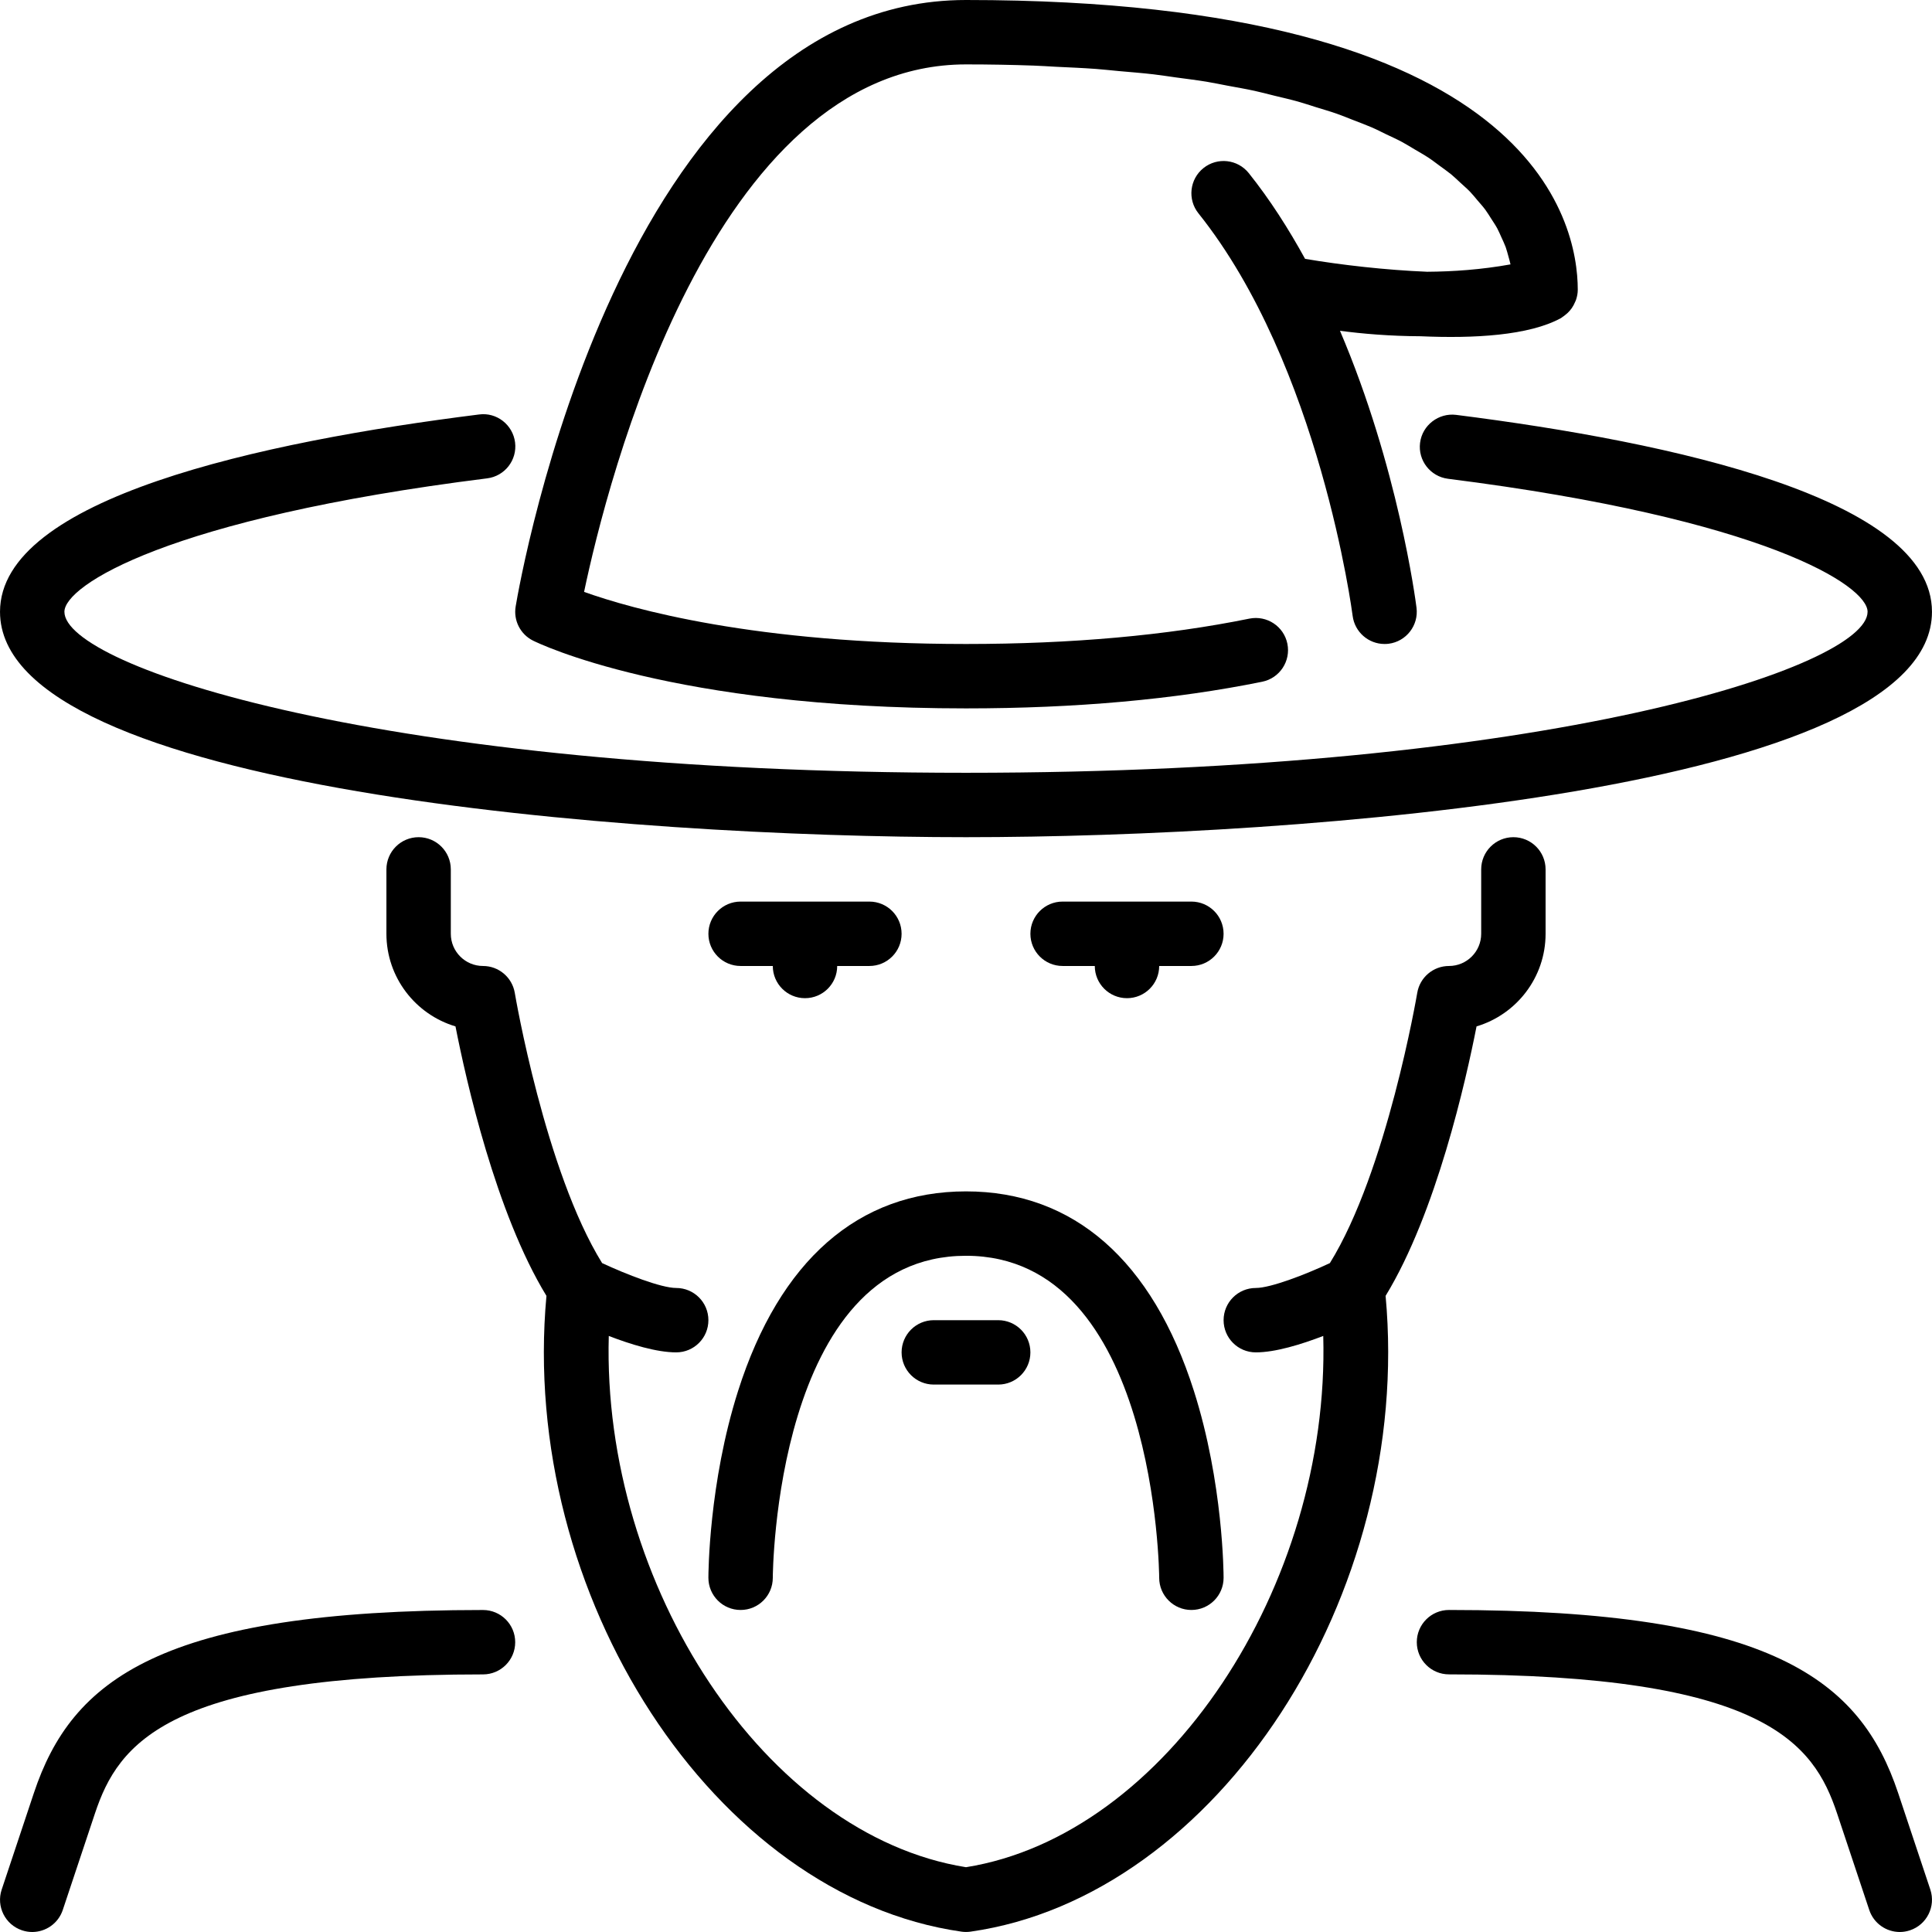
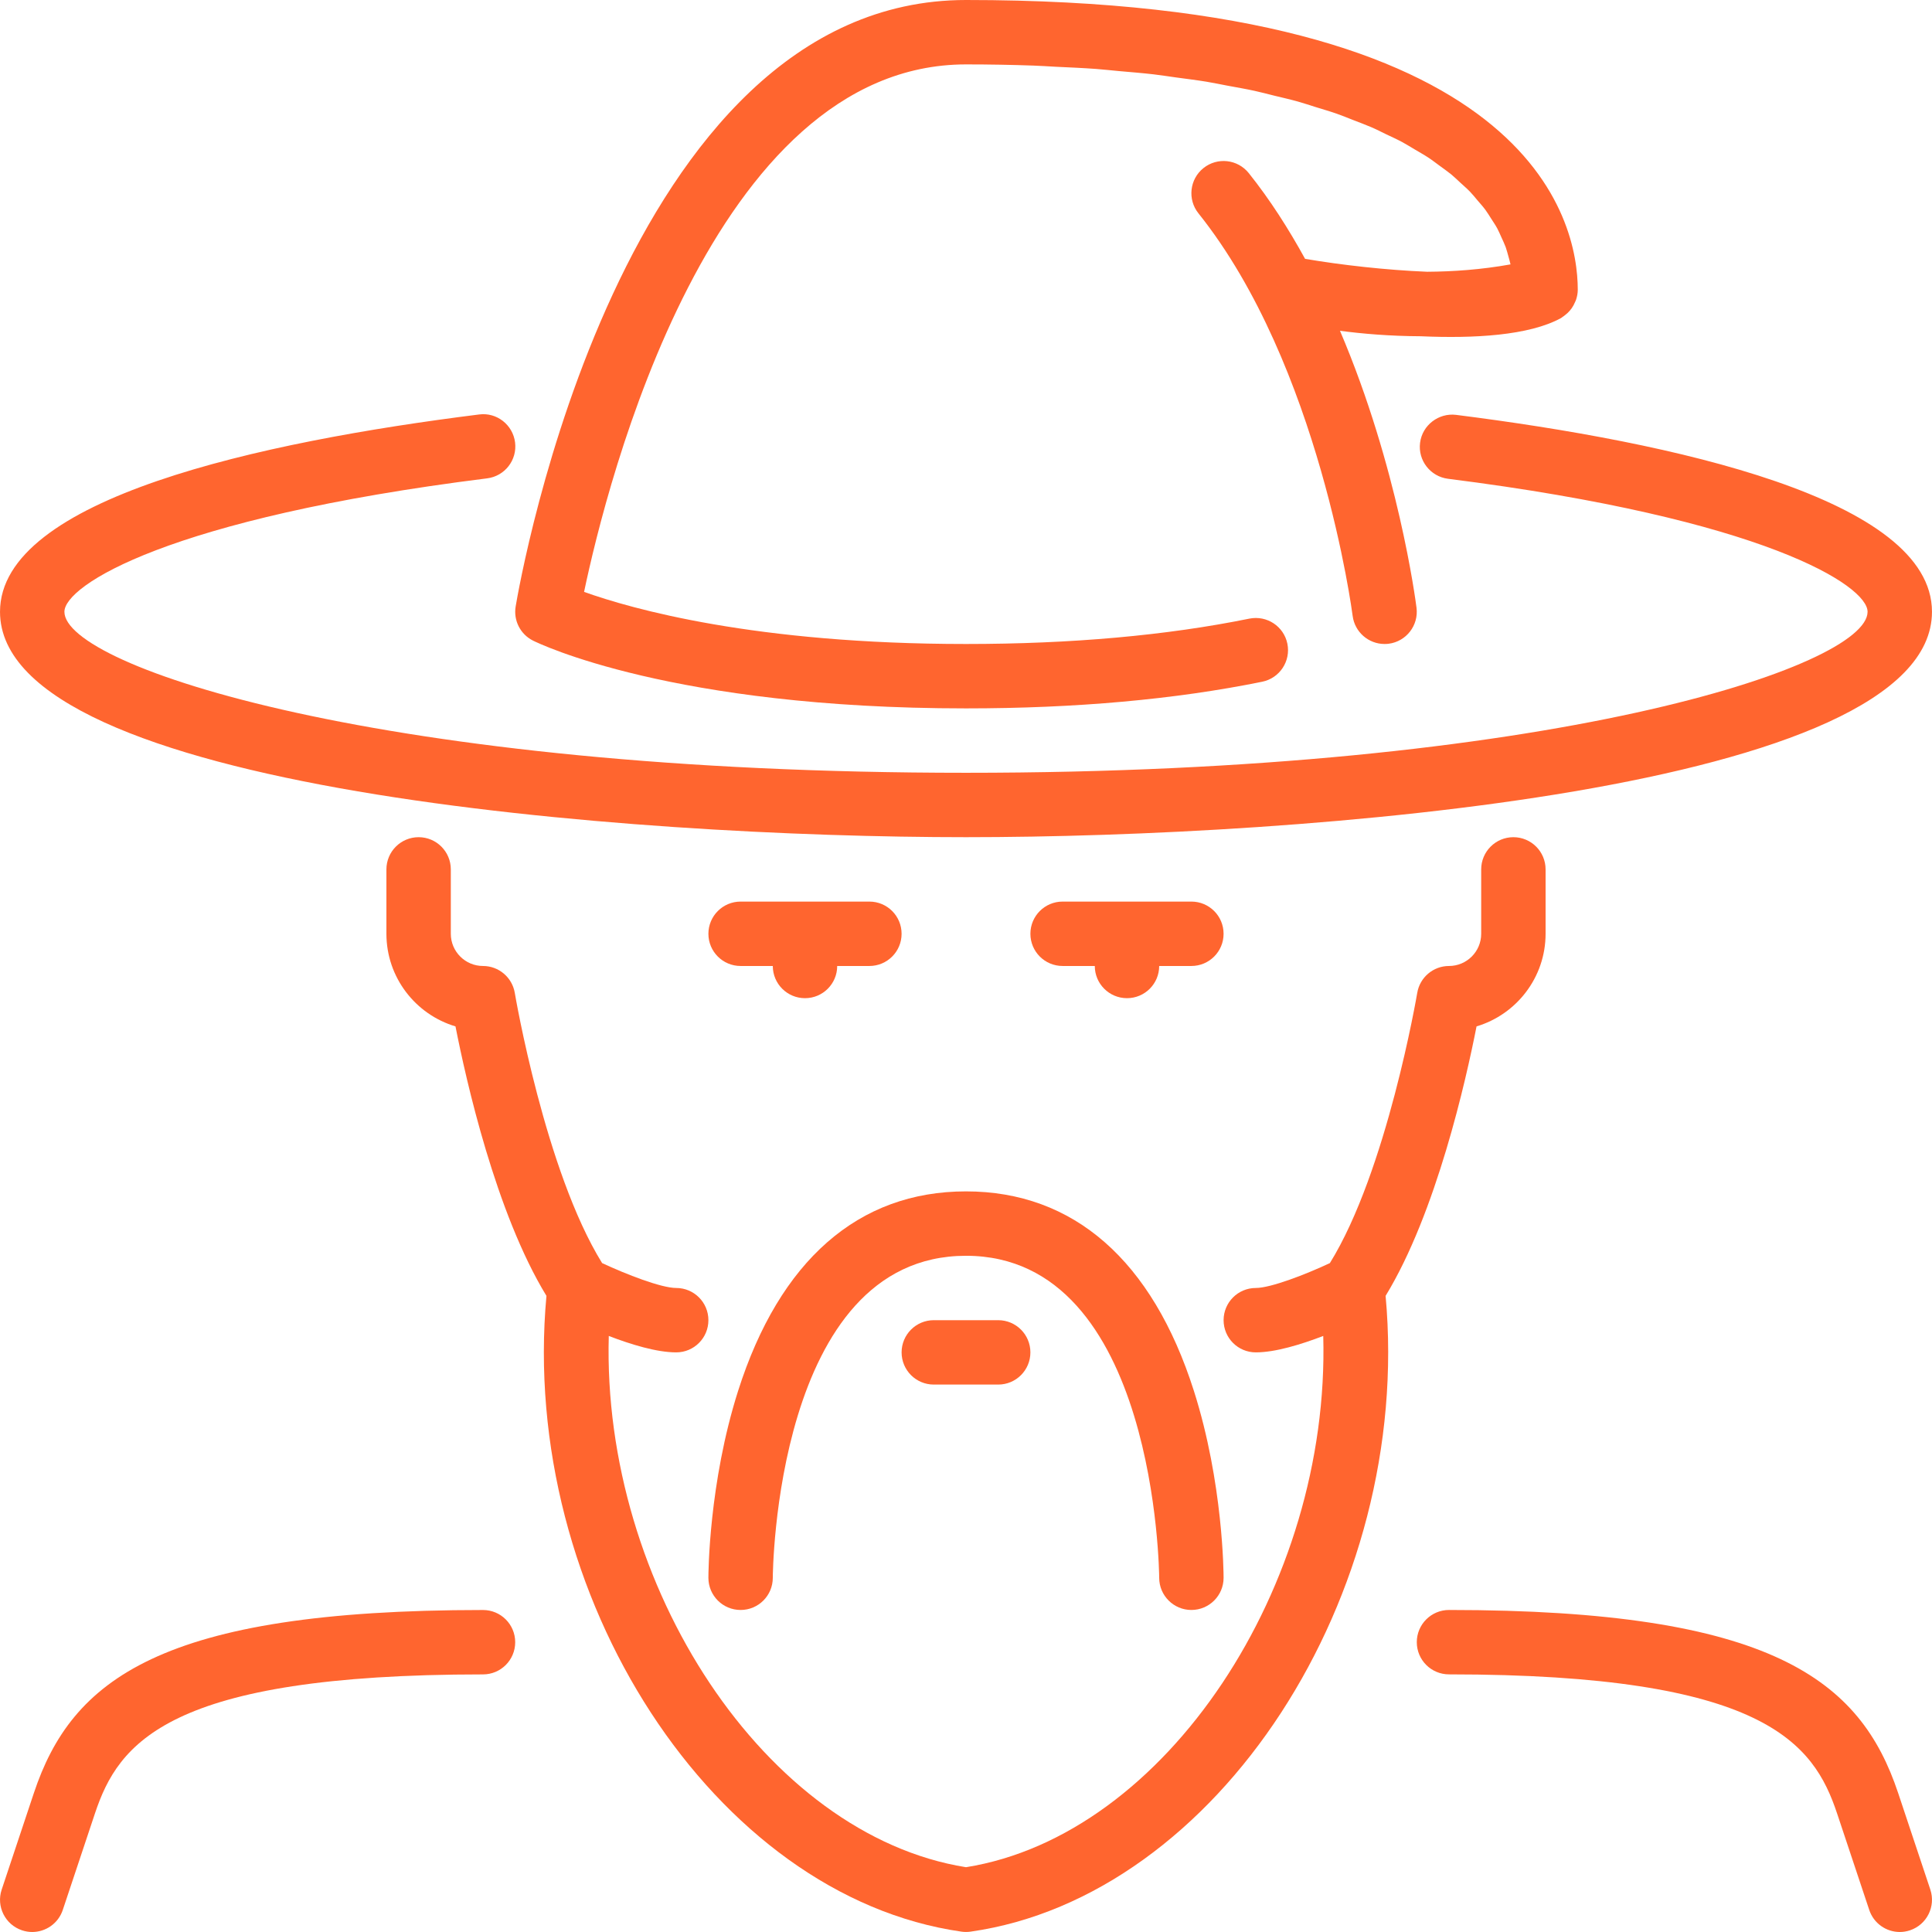
- <svg xmlns="http://www.w3.org/2000/svg" fill="#000000" height="800px" width="800px" version="1.1" id="Layer_1" viewBox="0 0 512.009 512.009" xml:space="preserve">
+ <svg xmlns="http://www.w3.org/2000/svg" fill="#ff652f" height="800px" width="800px" version="1.1" id="Layer_1" viewBox="0 0 512.009 512.009" xml:space="preserve">
  <g>
    <g>
      <g>
-         <path d="M307.203,418.142c0.009,4.71,3.831,8.525,8.533,8.525h0.009c4.71-0.008,8.525-3.823,8.525-8.533     c0-1.007-0.085-25.071-7.868-49.519c-11.008-34.594-31.889-52.881-60.399-52.881c-28.501,0-49.391,18.287-60.399,52.881     c-7.774,24.448-7.868,48.512-7.868,49.519c0,4.719,3.823,8.533,8.533,8.533c4.719,0,8.533-3.814,8.533-8.533     c0-0.853,0.589-85.333,51.2-85.333C306.486,332.8,307.203,417.289,307.203,418.142z" />
-         <path d="M141.255,169.771c1.468,0.734,36.83,17.963,114.748,17.963c29.056,0,55.467-2.372,78.507-7.066     c4.617-0.939,7.603-5.444,6.665-10.069c-0.939-4.617-5.436-7.578-10.061-6.656c-21.931,4.463-47.198,6.724-75.11,6.724     c-55.919,0-88.678-9.318-101.214-13.807c6.025-28.681,33.715-139.793,101.214-139.793c6.204,0,12.169,0.111,17.911,0.316     c2.014,0.06,3.857,0.213,5.828,0.307c3.618,0.171,7.305,0.324,10.743,0.58c2.082,0.154,3.994,0.384,6.007,0.563     c3.123,0.273,6.298,0.529,9.242,0.87c2.031,0.23,3.866,0.546,5.803,0.802c2.748,0.375,5.564,0.717,8.166,1.143     c1.963,0.324,3.738,0.708,5.606,1.058c2.389,0.444,4.847,0.862,7.108,1.357c1.826,0.393,3.499,0.853,5.239,1.28     c2.108,0.512,4.292,1.007,6.281,1.562c1.656,0.461,3.149,0.981,4.727,1.468c1.886,0.589,3.84,1.143,5.606,1.766     c1.502,0.521,2.833,1.092,4.25,1.638c1.664,0.649,3.388,1.28,4.949,1.954c1.331,0.572,2.517,1.195,3.772,1.801     c1.459,0.691,2.978,1.374,4.326,2.099c1.178,0.631,2.202,1.297,3.302,1.937c1.254,0.751,2.577,1.476,3.729,2.244     c1.016,0.666,1.886,1.365,2.833,2.048c1.067,0.785,2.193,1.57,3.183,2.372c0.845,0.7,1.579,1.434,2.364,2.15     c0.887,0.819,1.835,1.63,2.637,2.466c0.708,0.742,1.306,1.493,1.937,2.244c0.725,0.845,1.485,1.681,2.116,2.543     c0.563,0.759,1.016,1.545,1.519,2.313c0.546,0.862,1.143,1.715,1.604,2.577c0.427,0.794,0.751,1.596,1.118,2.398     c0.393,0.862,0.811,1.724,1.126,2.586c0.29,0.811,0.486,1.63,0.717,2.432c0.188,0.708,0.41,1.417,0.555,2.125     c-7.714,1.391-15.198,1.911-22.076,1.954c-10.957-0.444-22.886-1.809-32.367-3.422c-4.369-7.945-9.276-15.659-14.925-22.724     c-2.953-3.678-8.311-4.284-12.006-1.331c-3.669,2.935-4.275,8.311-1.331,11.989c32.179,40.235,40.781,106.01,40.866,106.667     c0.546,4.309,4.215,7.467,8.456,7.467c0.35,0,0.708-0.017,1.067-0.06c4.676-0.589,7.996-4.855,7.407-9.532     c-0.256-2.048-4.898-37.35-20.284-73.412c5.828,0.776,13.158,1.417,21.393,1.451c14.029,0.623,28.706-0.162,37.205-4.83     c0.111-0.06,0.196-0.162,0.307-0.23c0.247-0.154,0.469-0.333,0.7-0.512c0.469-0.35,0.887-0.734,1.271-1.178     c0.196-0.222,0.375-0.452,0.546-0.691c0.341-0.486,0.614-1.007,0.845-1.553c0.111-0.247,0.239-0.486,0.316-0.742     c0.265-0.819,0.435-1.681,0.435-2.577c0-18.014-11.691-76.8-162.133-76.8C164.5,0,137.748,154.172,136.656,160.734     C136.041,164.429,137.902,168.098,141.255,169.771z" />
-         <path d="M204.803,256c0,4.719,3.823,8.533,8.533,8.533c4.719,0,8.533-3.814,8.533-8.533h8.533c4.719,0,8.533-3.814,8.533-8.533     c0-4.71-3.814-8.533-8.533-8.533H196.27c-4.71,0-8.533,3.823-8.533,8.533c0,4.719,3.823,8.533,8.533,8.533H204.803z" />
-         <path d="M256.003,221.867c88.542,0,256-12.476,256-59.733c0-29.961-68.591-44.919-126.131-52.19     c-4.599-0.563-8.943,2.722-9.532,7.398c-0.597,4.676,2.722,8.943,7.398,9.54c84.019,10.615,111.198,28.331,111.198,35.251     c0,14.481-84.335,42.667-238.933,42.667S17.07,176.614,17.07,162.133c0-6.955,27.383-24.755,112.026-35.362     c4.676-0.58,7.996-4.847,7.407-9.523c-0.589-4.676-4.873-8.03-9.532-7.407C69.055,117.094,0.003,132.062,0.003,162.133     C0.003,209.391,167.461,221.867,256.003,221.867z" />
-         <path d="M247.47,349.867c-4.71,0-8.533,3.823-8.533,8.533c0,4.719,3.823,8.533,8.533,8.533h17.067     c4.719,0,8.533-3.814,8.533-8.533c0-4.71-3.814-8.533-8.533-8.533H247.47z" />
-         <path d="M315.736,238.933h-34.133c-4.71,0-8.533,3.823-8.533,8.533c0,4.719,3.823,8.533,8.533,8.533h8.533     c0,4.719,3.823,8.533,8.533,8.533c4.719,0,8.533-3.814,8.533-8.533h8.533c4.719,0,8.533-3.814,8.533-8.533     C324.27,242.756,320.455,238.933,315.736,238.933z" />
-         <path d="M391.308,272.009c10.564-3.149,18.295-12.962,18.295-24.542V230.4c0-4.71-3.814-8.533-8.533-8.533     c-4.71,0-8.533,3.823-8.533,8.533v17.067c0,4.71-3.823,8.533-8.533,8.533c-4.164,0-7.731,3.021-8.414,7.134     c-0.085,0.486-8.055,47.249-23.151,71.603c-6.332,2.97-15.659,6.596-19.635,6.596c-4.71,0-8.533,3.823-8.533,8.533     c0,4.719,3.823,8.533,8.533,8.533c5.205,0,12.032-2.108,17.877-4.352c1.826,66.193-41.651,132.326-94.677,140.791     c-53.018-8.465-96.495-74.598-94.669-140.791c5.837,2.244,12.672,4.352,17.869,4.352c4.719,0,8.533-3.814,8.533-8.533     c0-4.71-3.814-8.533-8.533-8.533c-3.959,0-13.286-3.627-19.635-6.596c-15.095-24.354-23.066-71.117-23.142-71.603     c-0.691-4.113-4.25-7.134-8.422-7.134c-4.702,0-8.533-3.823-8.533-8.533V230.4c0-4.71-3.814-8.533-8.533-8.533     c-4.71,0-8.533,3.823-8.533,8.533v17.067c0,11.58,7.731,21.393,18.304,24.542c2.773,14.131,10.667,49.417,24.107,71.415     c-7.296,79.309,44.493,159.138,109.986,168.491c0.401,0.06,0.802,0.085,1.203,0.085c0.41,0,0.811-0.026,1.212-0.085     c65.485-9.352,117.274-89.182,109.986-168.491C380.641,321.425,388.534,286.14,391.308,272.009z" />
-         <path d="M511.568,500.77l-8.533-25.6c-9.993-29.943-33.391-48.503-119.031-48.503c-4.71,0-8.533,3.823-8.533,8.533     c0,4.719,3.823,8.533,8.533,8.533c83.558,0,96.623,18.202,102.844,36.838l8.533,25.6c1.195,3.575,4.514,5.837,8.09,5.837     c0.896,0,1.801-0.145,2.705-0.444C510.638,510.071,513.053,505.242,511.568,500.77z" />
-         <path d="M128.003,426.675c-85.641,0-109.039,18.56-119.023,48.495l-8.533,25.6c-1.493,4.471,0.922,9.301,5.393,10.795     c0.896,0.299,1.809,0.444,2.697,0.444c3.576,0,6.904-2.261,8.098-5.837l8.533-25.6c6.221-18.637,19.277-36.83,102.835-36.83     c4.719,0,8.533-3.814,8.533-8.533C136.536,430.498,132.722,426.675,128.003,426.675z" />
+         <path d="M307.203,418.142c0.009,4.71,3.831,8.525,8.533,8.525h0.009c4.71-0.008,8.525-3.823,8.525-8.533     c0-1.007-0.085-25.071-7.868-49.519c-11.008-34.594-31.889-52.881-60.399-52.881c-28.501,0-49.391,18.287-60.399,52.881     c-7.774,24.448-7.868,48.512-7.868,49.519c0,4.719,3.823,8.533,8.533,8.533c4.719,0,8.533-3.814,8.533-8.533     c0-0.853,0.589-85.333,51.2-85.333C306.486,332.8,307.203,417.289,307.203,418.142z" fill="#ff652f" />
+         <path d="M141.255,169.771c1.468,0.734,36.83,17.963,114.748,17.963c29.056,0,55.467-2.372,78.507-7.066     c4.617-0.939,7.603-5.444,6.665-10.069c-0.939-4.617-5.436-7.578-10.061-6.656c-21.931,4.463-47.198,6.724-75.11,6.724     c-55.919,0-88.678-9.318-101.214-13.807c6.025-28.681,33.715-139.793,101.214-139.793c6.204,0,12.169,0.111,17.911,0.316     c2.014,0.06,3.857,0.213,5.828,0.307c3.618,0.171,7.305,0.324,10.743,0.58c2.082,0.154,3.994,0.384,6.007,0.563     c3.123,0.273,6.298,0.529,9.242,0.87c2.031,0.23,3.866,0.546,5.803,0.802c2.748,0.375,5.564,0.717,8.166,1.143     c1.963,0.324,3.738,0.708,5.606,1.058c2.389,0.444,4.847,0.862,7.108,1.357c1.826,0.393,3.499,0.853,5.239,1.28     c2.108,0.512,4.292,1.007,6.281,1.562c1.656,0.461,3.149,0.981,4.727,1.468c1.886,0.589,3.84,1.143,5.606,1.766     c1.502,0.521,2.833,1.092,4.25,1.638c1.664,0.649,3.388,1.28,4.949,1.954c1.331,0.572,2.517,1.195,3.772,1.801     c1.459,0.691,2.978,1.374,4.326,2.099c1.178,0.631,2.202,1.297,3.302,1.937c1.254,0.751,2.577,1.476,3.729,2.244     c1.016,0.666,1.886,1.365,2.833,2.048c1.067,0.785,2.193,1.57,3.183,2.372c0.845,0.7,1.579,1.434,2.364,2.15     c0.887,0.819,1.835,1.63,2.637,2.466c0.708,0.742,1.306,1.493,1.937,2.244c0.725,0.845,1.485,1.681,2.116,2.543     c0.563,0.759,1.016,1.545,1.519,2.313c0.546,0.862,1.143,1.715,1.604,2.577c0.427,0.794,0.751,1.596,1.118,2.398     c0.393,0.862,0.811,1.724,1.126,2.586c0.29,0.811,0.486,1.63,0.717,2.432c0.188,0.708,0.41,1.417,0.555,2.125     c-7.714,1.391-15.198,1.911-22.076,1.954c-10.957-0.444-22.886-1.809-32.367-3.422c-4.369-7.945-9.276-15.659-14.925-22.724     c-2.953-3.678-8.311-4.284-12.006-1.331c-3.669,2.935-4.275,8.311-1.331,11.989c32.179,40.235,40.781,106.01,40.866,106.667     c0.546,4.309,4.215,7.467,8.456,7.467c0.35,0,0.708-0.017,1.067-0.06c4.676-0.589,7.996-4.855,7.407-9.532     c-0.256-2.048-4.898-37.35-20.284-73.412c5.828,0.776,13.158,1.417,21.393,1.451c14.029,0.623,28.706-0.162,37.205-4.83     c0.111-0.06,0.196-0.162,0.307-0.23c0.247-0.154,0.469-0.333,0.7-0.512c0.469-0.35,0.887-0.734,1.271-1.178     c0.196-0.222,0.375-0.452,0.546-0.691c0.341-0.486,0.614-1.007,0.845-1.553c0.111-0.247,0.239-0.486,0.316-0.742     c0.265-0.819,0.435-1.681,0.435-2.577c0-18.014-11.691-76.8-162.133-76.8C164.5,0,137.748,154.172,136.656,160.734     C136.041,164.429,137.902,168.098,141.255,169.771z" fill="#ff652f" />
+         <path d="M204.803,256c0,4.719,3.823,8.533,8.533,8.533c4.719,0,8.533-3.814,8.533-8.533h8.533c4.719,0,8.533-3.814,8.533-8.533     c0-4.71-3.814-8.533-8.533-8.533H196.27c-4.71,0-8.533,3.823-8.533,8.533c0,4.719,3.823,8.533,8.533,8.533H204.803z" fill="#ff652f" />
+         <path d="M256.003,221.867c88.542,0,256-12.476,256-59.733c0-29.961-68.591-44.919-126.131-52.19     c-4.599-0.563-8.943,2.722-9.532,7.398c-0.597,4.676,2.722,8.943,7.398,9.54c84.019,10.615,111.198,28.331,111.198,35.251     c0,14.481-84.335,42.667-238.933,42.667S17.07,176.614,17.07,162.133c0-6.955,27.383-24.755,112.026-35.362     c4.676-0.58,7.996-4.847,7.407-9.523c-0.589-4.676-4.873-8.03-9.532-7.407C69.055,117.094,0.003,132.062,0.003,162.133     C0.003,209.391,167.461,221.867,256.003,221.867z" fill="#ff652f" />
+         <path d="M247.47,349.867c-4.71,0-8.533,3.823-8.533,8.533c0,4.719,3.823,8.533,8.533,8.533h17.067     c4.719,0,8.533-3.814,8.533-8.533c0-4.71-3.814-8.533-8.533-8.533H247.47z" fill="#ff652f" />
+         <path d="M315.736,238.933h-34.133c-4.71,0-8.533,3.823-8.533,8.533c0,4.719,3.823,8.533,8.533,8.533h8.533     c0,4.719,3.823,8.533,8.533,8.533c4.719,0,8.533-3.814,8.533-8.533h8.533c4.719,0,8.533-3.814,8.533-8.533     C324.27,242.756,320.455,238.933,315.736,238.933z" fill="#ff652f" />
+         <path d="M391.308,272.009c10.564-3.149,18.295-12.962,18.295-24.542V230.4c0-4.71-3.814-8.533-8.533-8.533     c-4.71,0-8.533,3.823-8.533,8.533v17.067c0,4.71-3.823,8.533-8.533,8.533c-4.164,0-7.731,3.021-8.414,7.134     c-0.085,0.486-8.055,47.249-23.151,71.603c-6.332,2.97-15.659,6.596-19.635,6.596c-4.71,0-8.533,3.823-8.533,8.533     c0,4.719,3.823,8.533,8.533,8.533c5.205,0,12.032-2.108,17.877-4.352c1.826,66.193-41.651,132.326-94.677,140.791     c-53.018-8.465-96.495-74.598-94.669-140.791c5.837,2.244,12.672,4.352,17.869,4.352c4.719,0,8.533-3.814,8.533-8.533     c0-4.71-3.814-8.533-8.533-8.533c-3.959,0-13.286-3.627-19.635-6.596c-15.095-24.354-23.066-71.117-23.142-71.603     c-0.691-4.113-4.25-7.134-8.422-7.134c-4.702,0-8.533-3.823-8.533-8.533V230.4c0-4.71-3.814-8.533-8.533-8.533     c-4.71,0-8.533,3.823-8.533,8.533v17.067c0,11.58,7.731,21.393,18.304,24.542c2.773,14.131,10.667,49.417,24.107,71.415     c-7.296,79.309,44.493,159.138,109.986,168.491c0.401,0.06,0.802,0.085,1.203,0.085c0.41,0,0.811-0.026,1.212-0.085     c65.485-9.352,117.274-89.182,109.986-168.491C380.641,321.425,388.534,286.14,391.308,272.009z" fill="#ff652f" />
+         <path d="M511.568,500.77l-8.533-25.6c-9.993-29.943-33.391-48.503-119.031-48.503c-4.71,0-8.533,3.823-8.533,8.533     c0,4.719,3.823,8.533,8.533,8.533c83.558,0,96.623,18.202,102.844,36.838l8.533,25.6c1.195,3.575,4.514,5.837,8.09,5.837     c0.896,0,1.801-0.145,2.705-0.444C510.638,510.071,513.053,505.242,511.568,500.77z" fill="#ff652f" />
+         <path d="M128.003,426.675c-85.641,0-109.039,18.56-119.023,48.495l-8.533,25.6c-1.493,4.471,0.922,9.301,5.393,10.795     c0.896,0.299,1.809,0.444,2.697,0.444c3.576,0,6.904-2.261,8.098-5.837l8.533-25.6c6.221-18.637,19.277-36.83,102.835-36.83     c4.719,0,8.533-3.814,8.533-8.533C136.536,430.498,132.722,426.675,128.003,426.675z" fill="#ff652f" />
      </g>
    </g>
  </g>
</svg>
